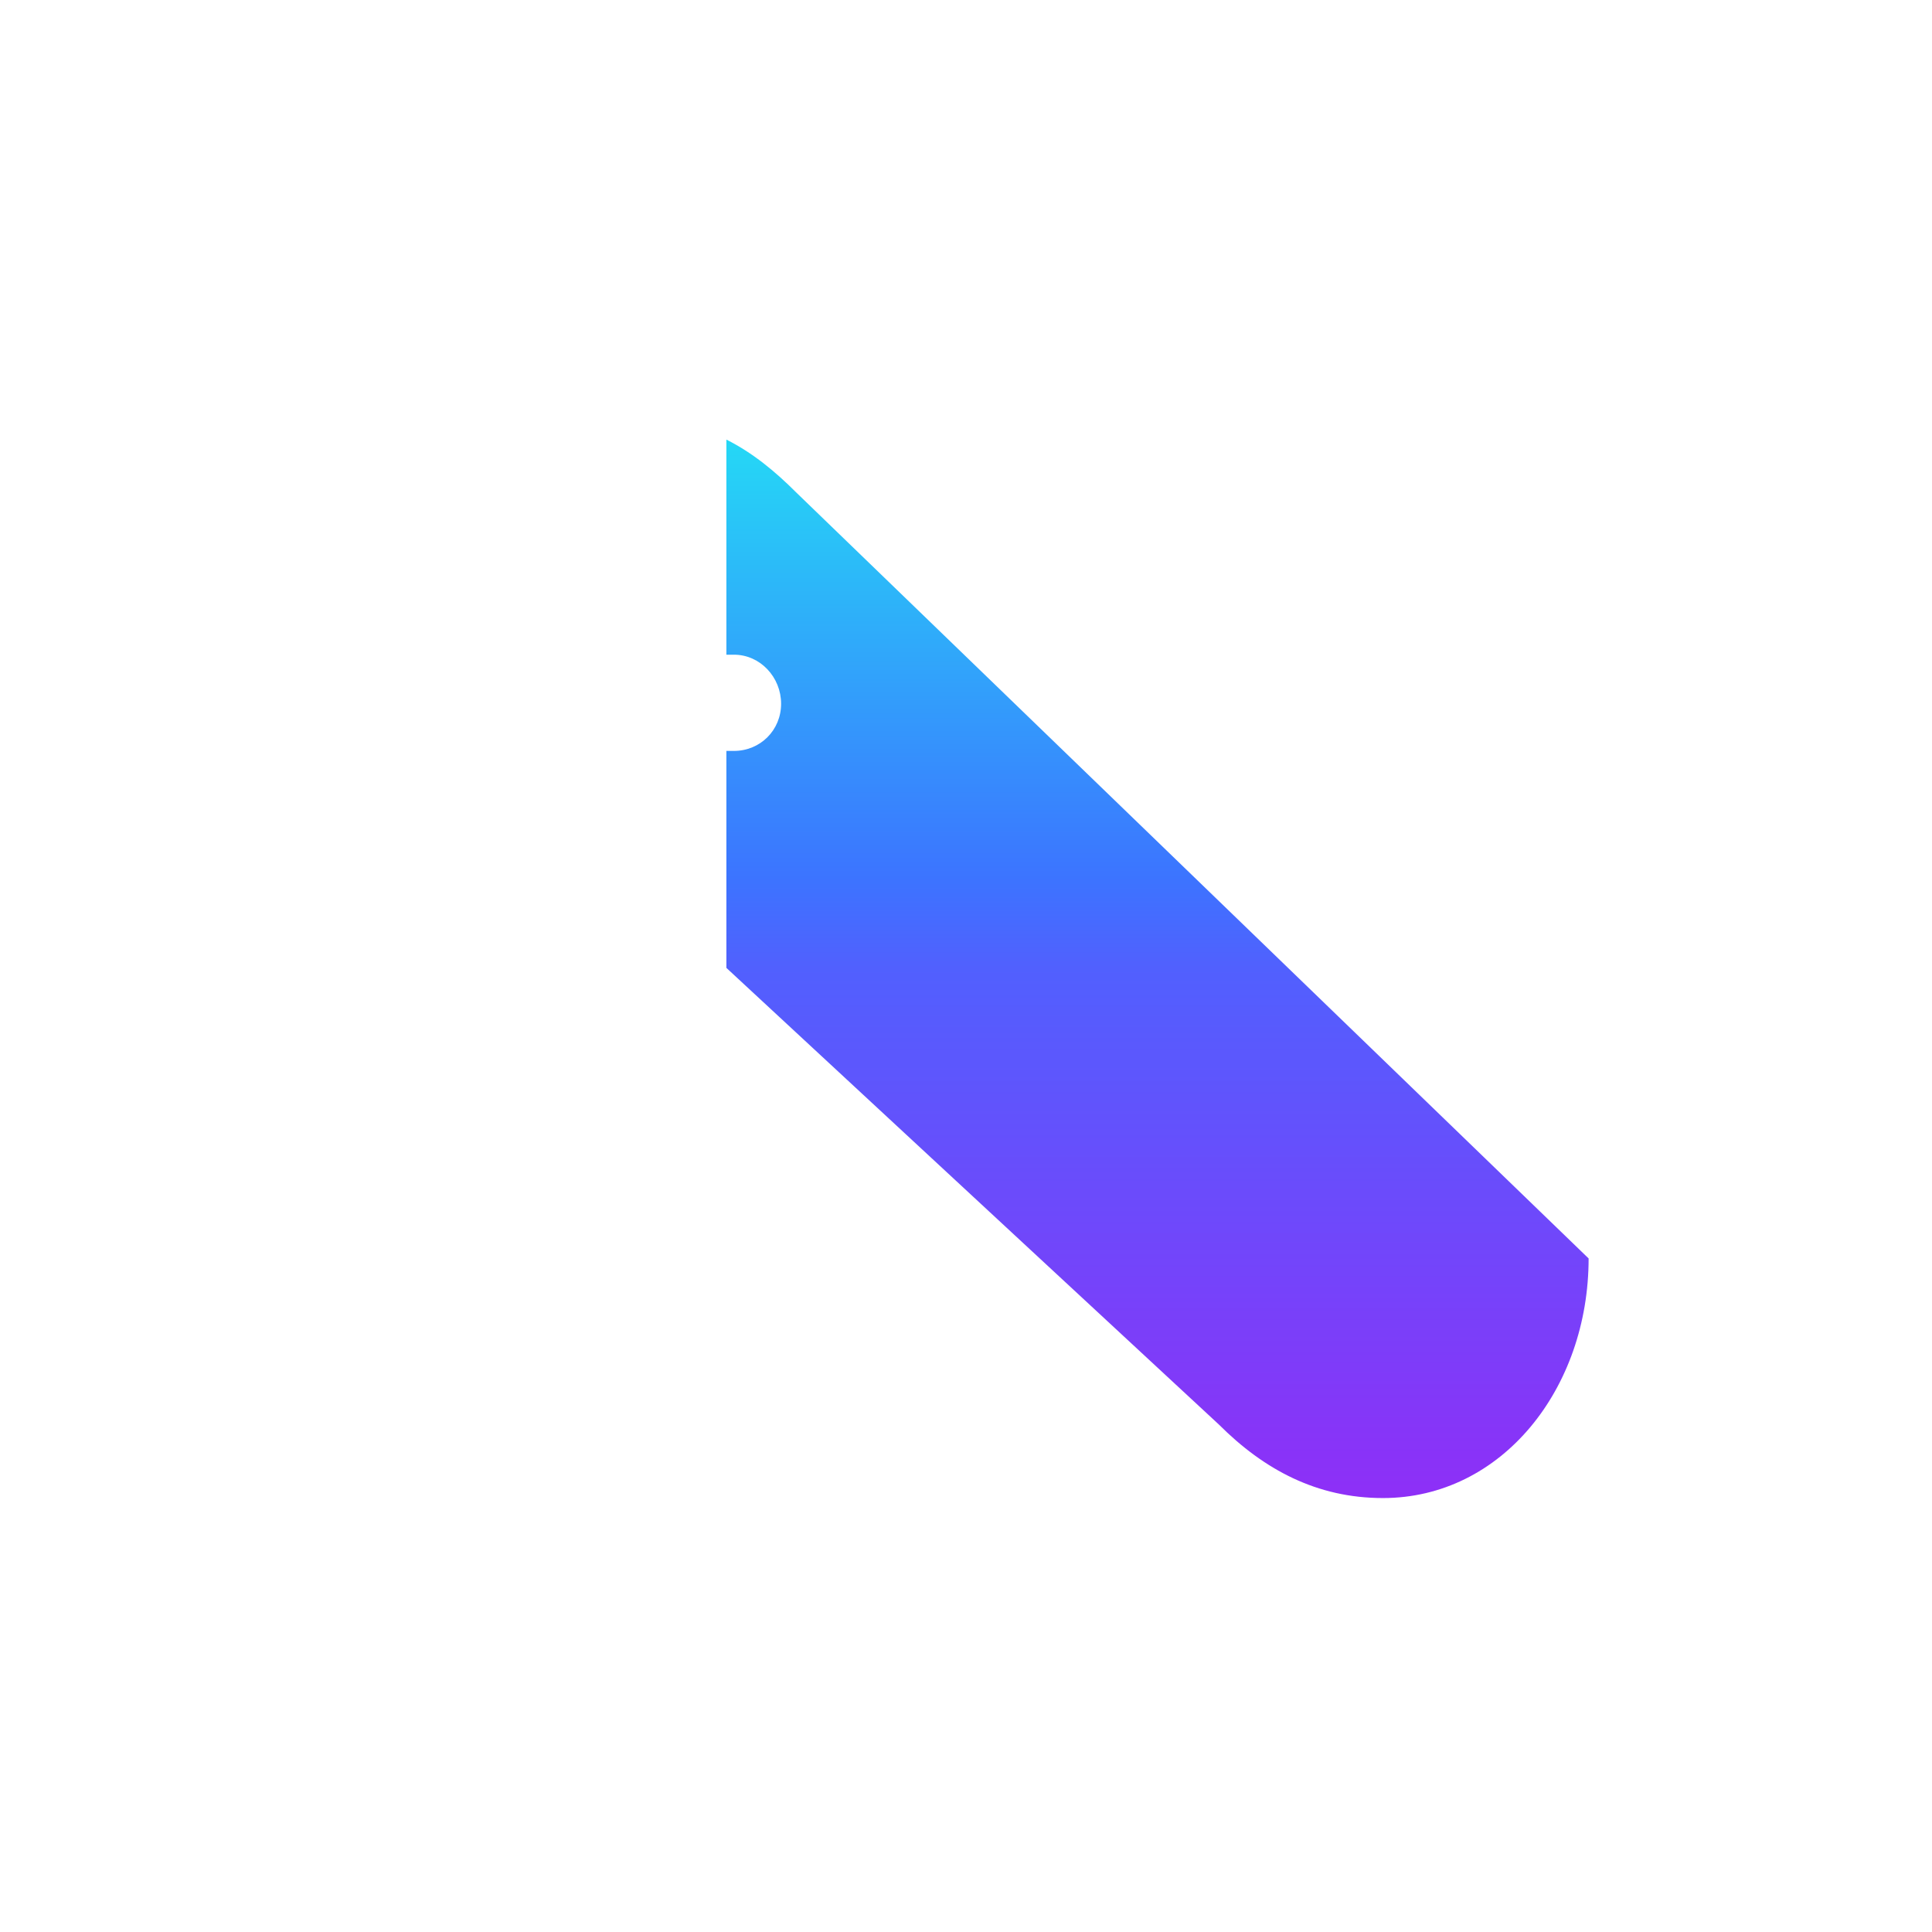
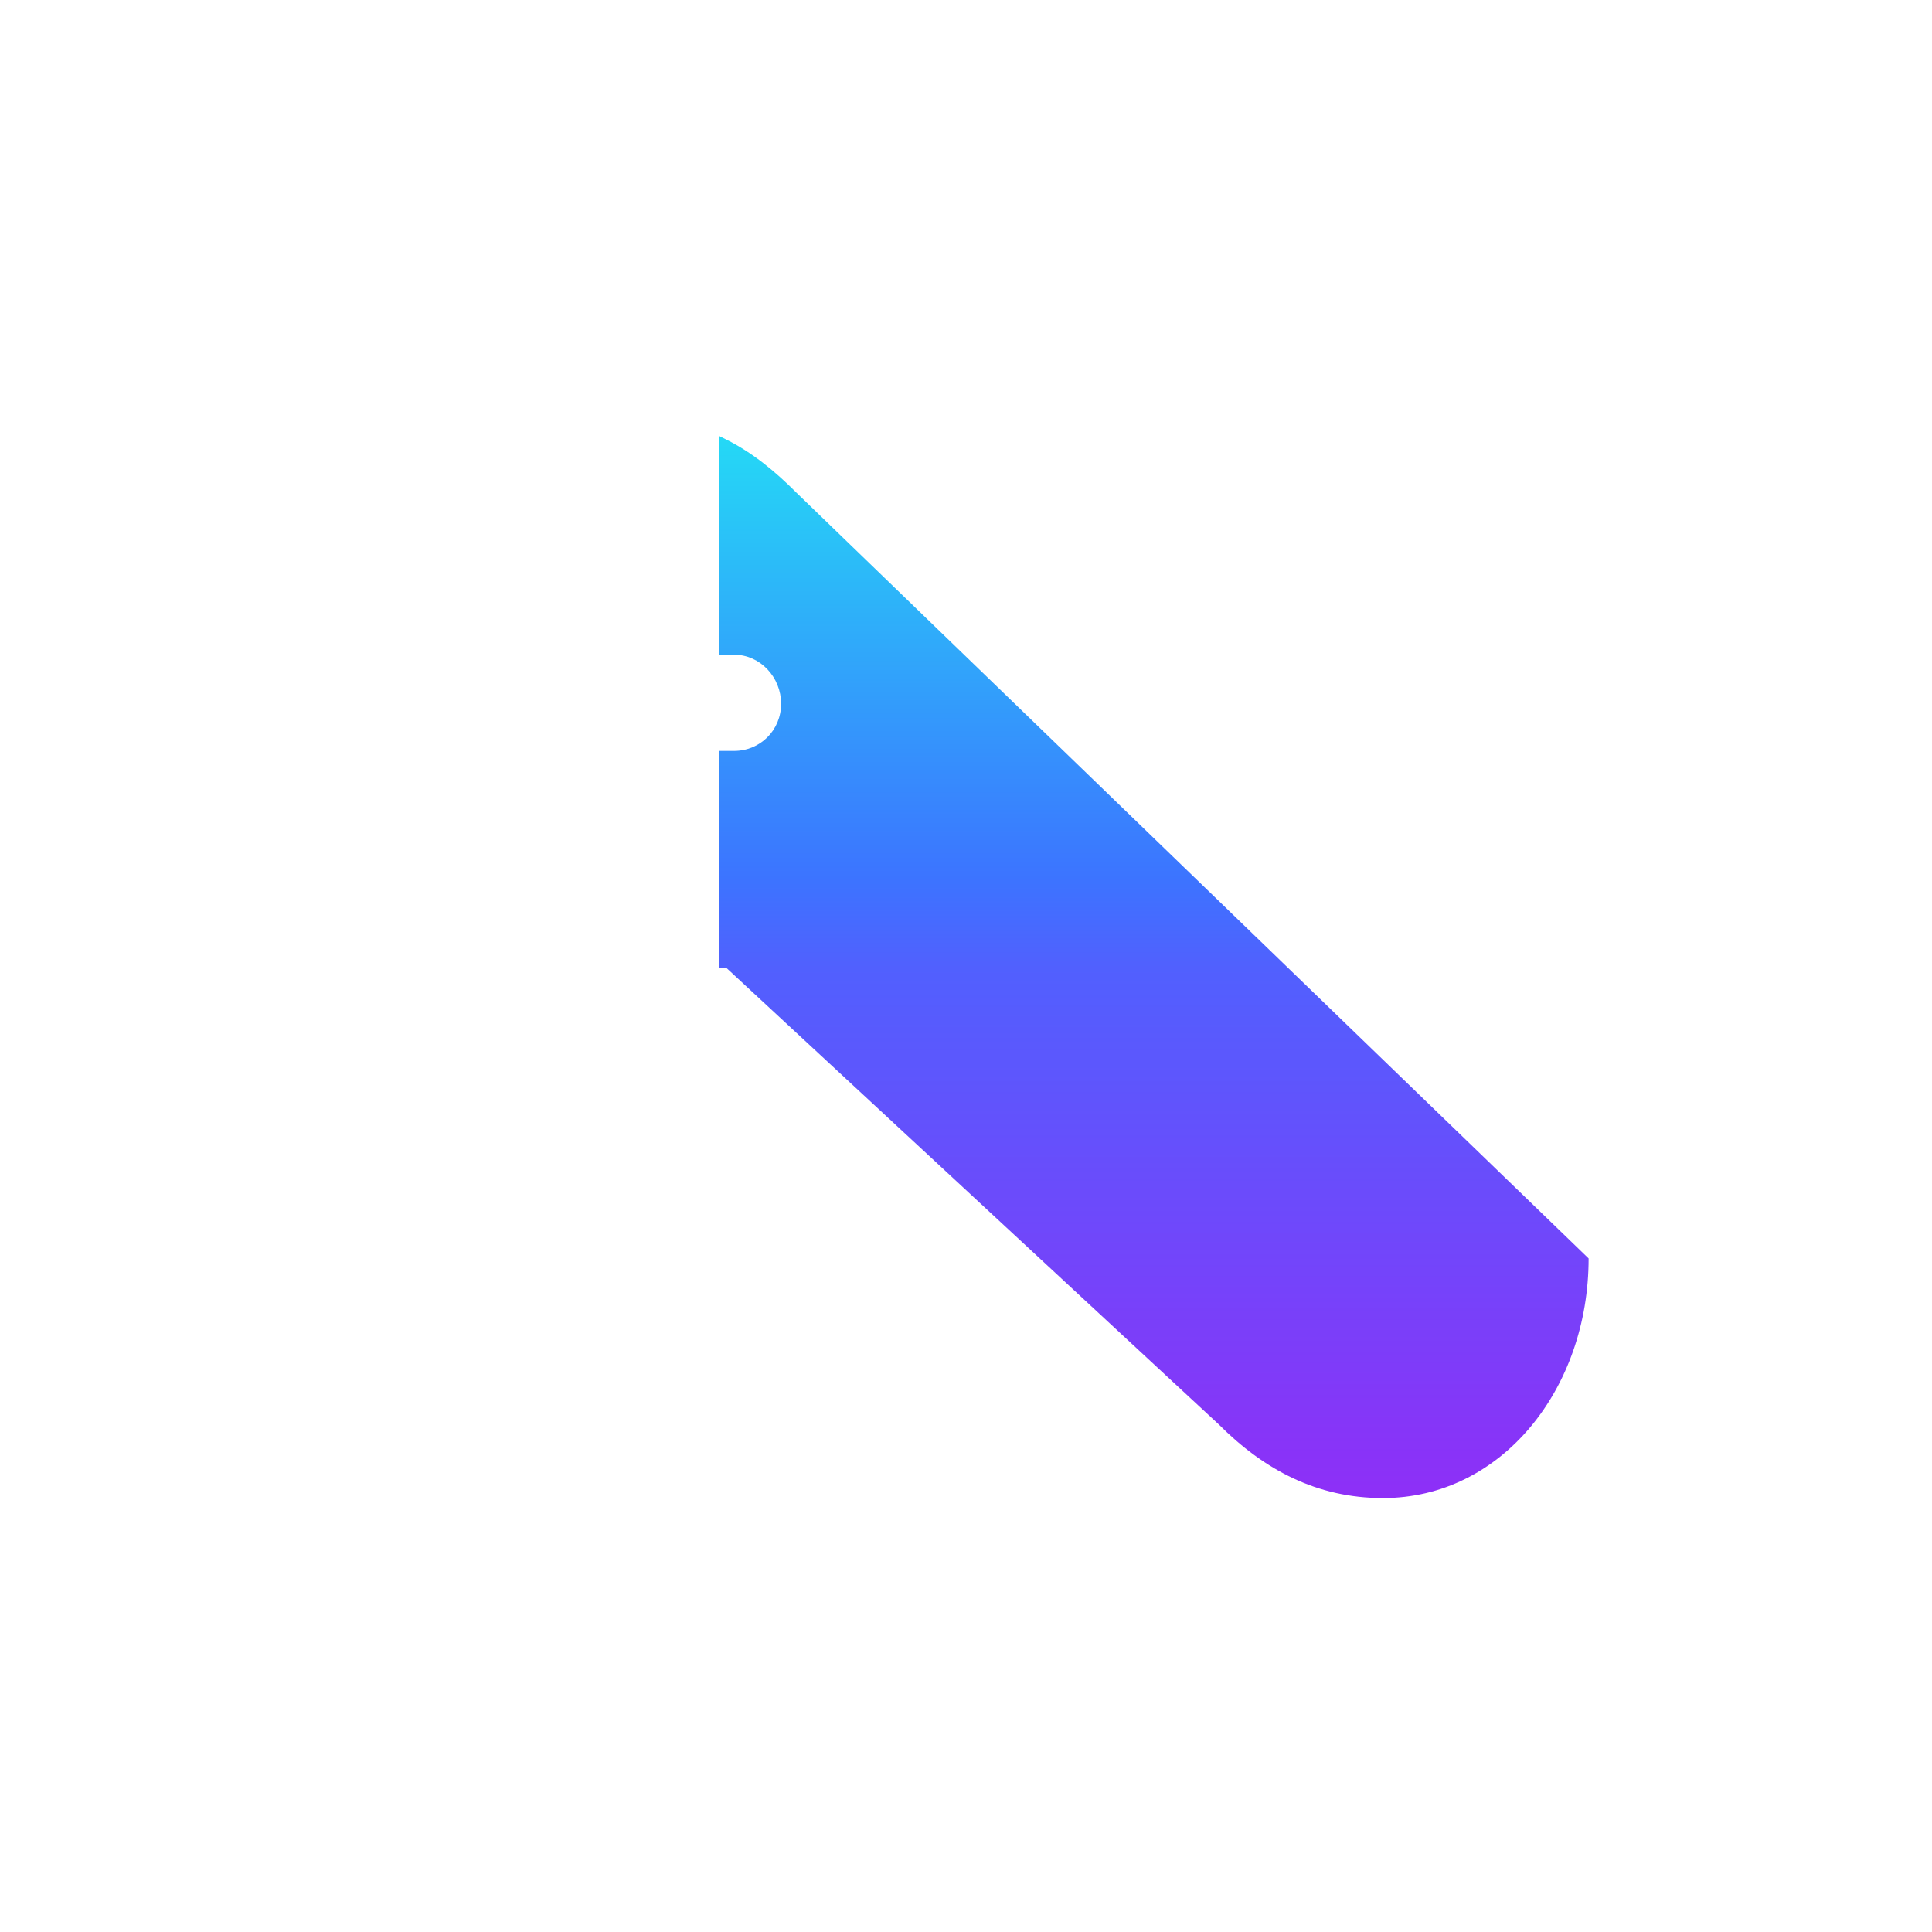
<svg xmlns="http://www.w3.org/2000/svg" width="1024" height="1024" viewBox="0 0 1024 1024">
  <defs>
    <linearGradient id="diagonal" x1="512" y1="217" x2="512" y2="794" gradientUnits="userSpaceOnUse">
      <stop stop-color="#23DFF5" />
      <stop offset=".43" stop-color="#3C74FF" />
      <stop offset=".513" stop-color="#5160FE" />
      <stop offset="1" stop-color="#8E2FF7" />
    </linearGradient>
  </defs>
-   <path fill="url(#diagonal)" d="M385 233C399 240 411 250 422 261L842 667C842 736 796 794 733 794C698 794 670 779 646 755L385 513V398H389C403 398 414 387 414 373C414 359 403 347 389 347H385Z" />
+   <path fill="url(#diagonal)" d="M381 231L385 233C399 240 411 250 422 261L842 667C842 736 796 794 733 794C698 794 670 779 646 755L385 513H381V398H389C403 398 414 387 414 373C414 359 403 347 389 347H381Z" />
</svg>
